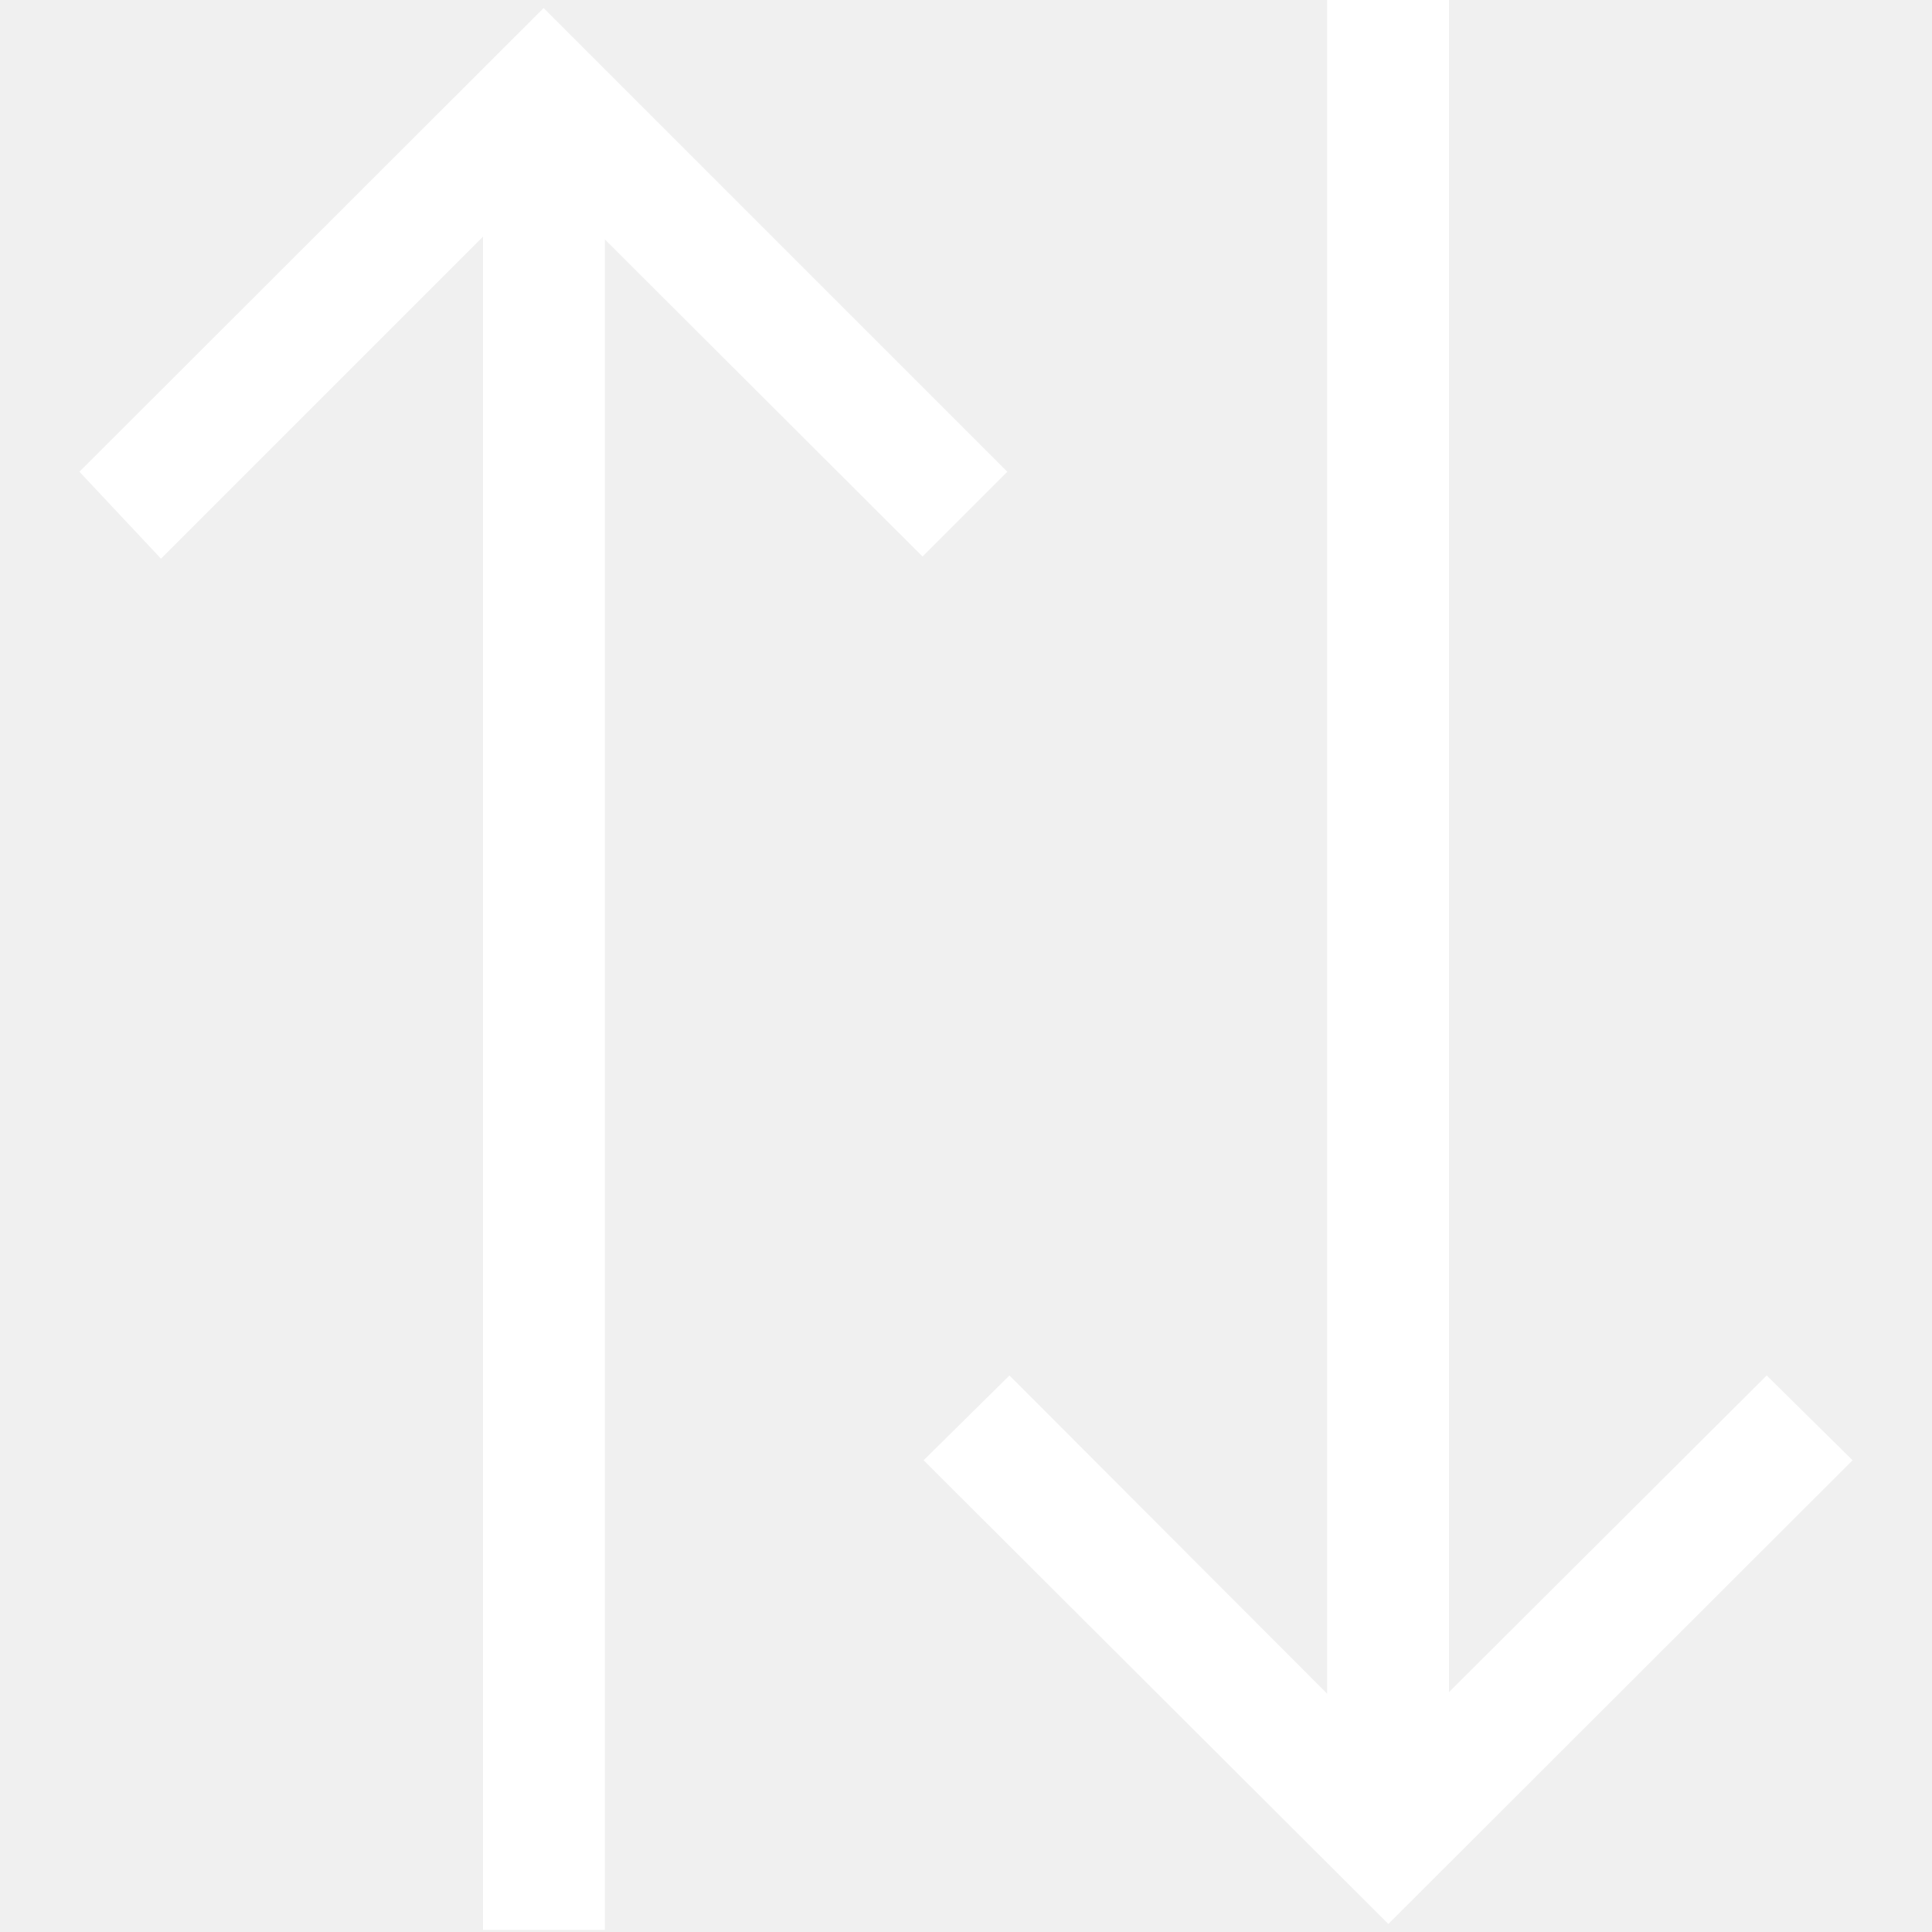
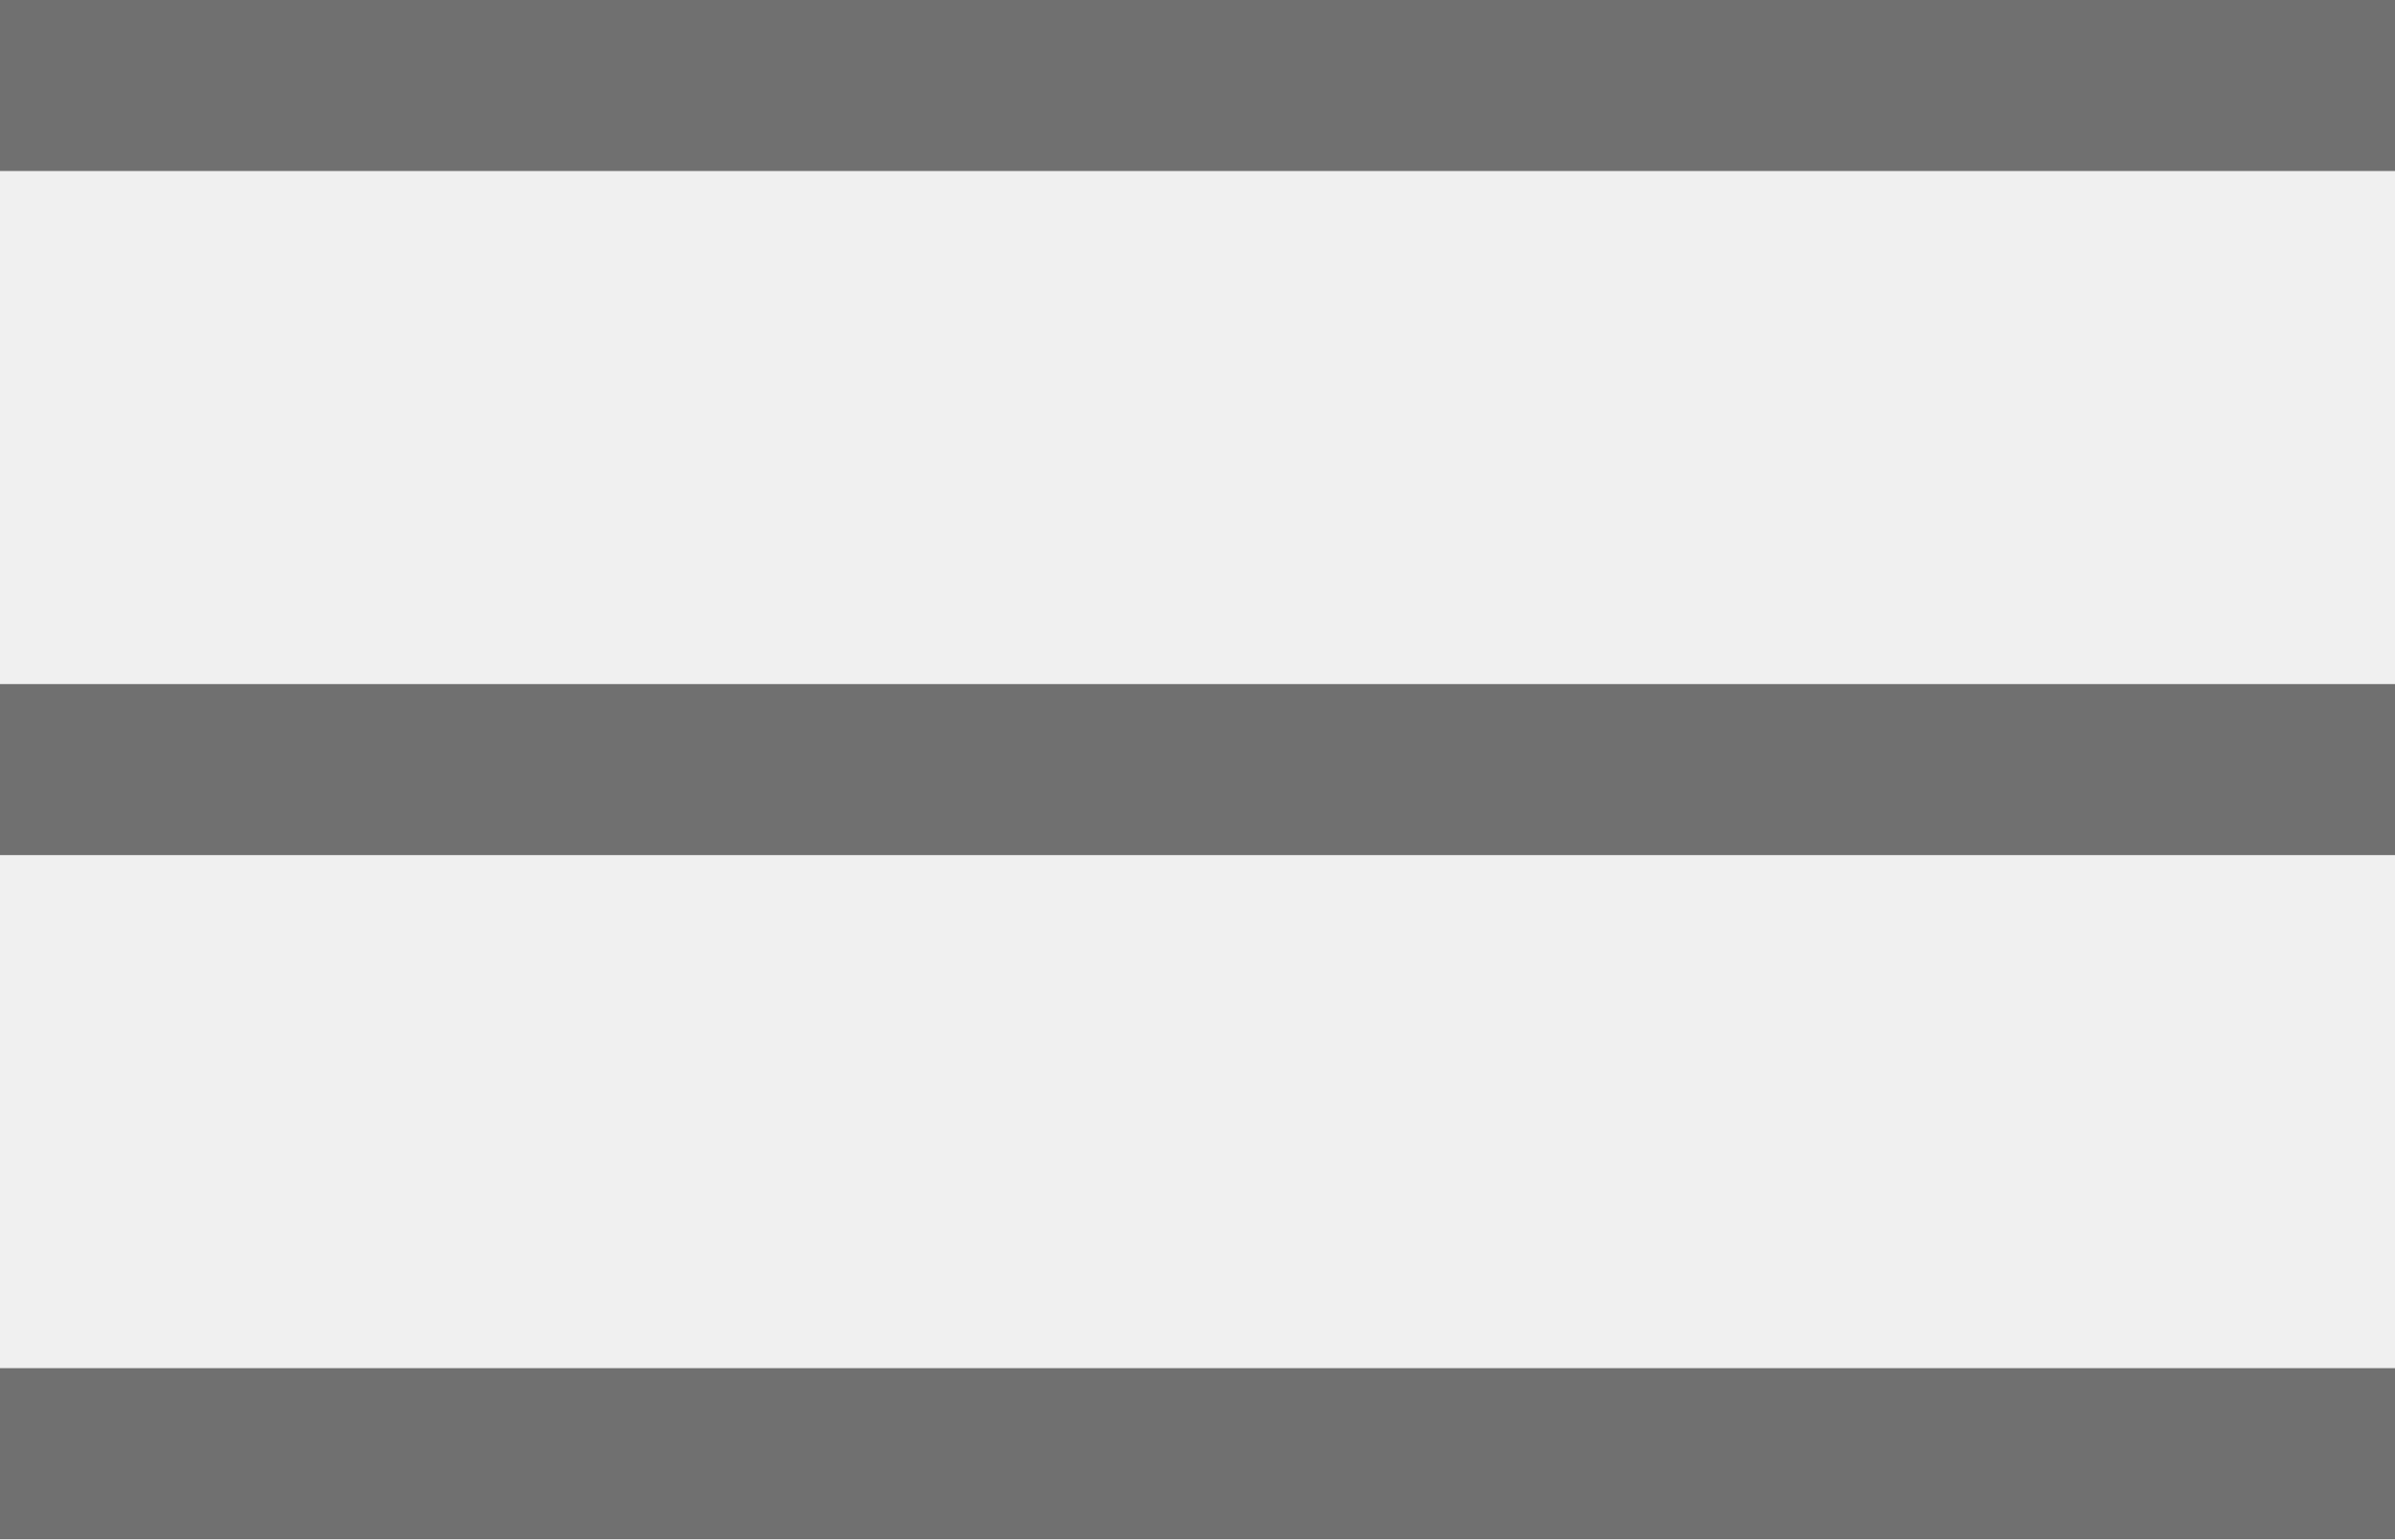
- <svg xmlns="http://www.w3.org/2000/svg" alt="Reorder Item" role="img" data-name="Layer 1" viewBox="0 0 36 36">
+ <svg xmlns="http://www.w3.org/2000/svg" width="14" height="9" viewBox="0 0 14 9">
  <defs>
-     <style>.cls-1{fill:#FFFFFF;}</style>
+     <style>.a{fill:none;stroke:#707070;}</style>
  </defs>
-   <path class="cls-1" d="M18.77,8.79l-1.58,1.58L11.27,4.46l0,31.5H9L9,4.41l-6,6L1.48,8.79,10.13.15ZM32.92,25.63l1.6,1.58-8.65,8.64-8.66-8.64,1.6-1.58,5.92,5.93V0H27l0,31.53Z" />
+   <g transform="translate(-734 -299.5)">
+     <line class="a" x2="14" transform="translate(734 300)" />
+     <line class="a" x2="14" transform="translate(734 304)" />
+     <line class="a" x2="14" transform="translate(734 308)" />
+   </g>
</svg>
